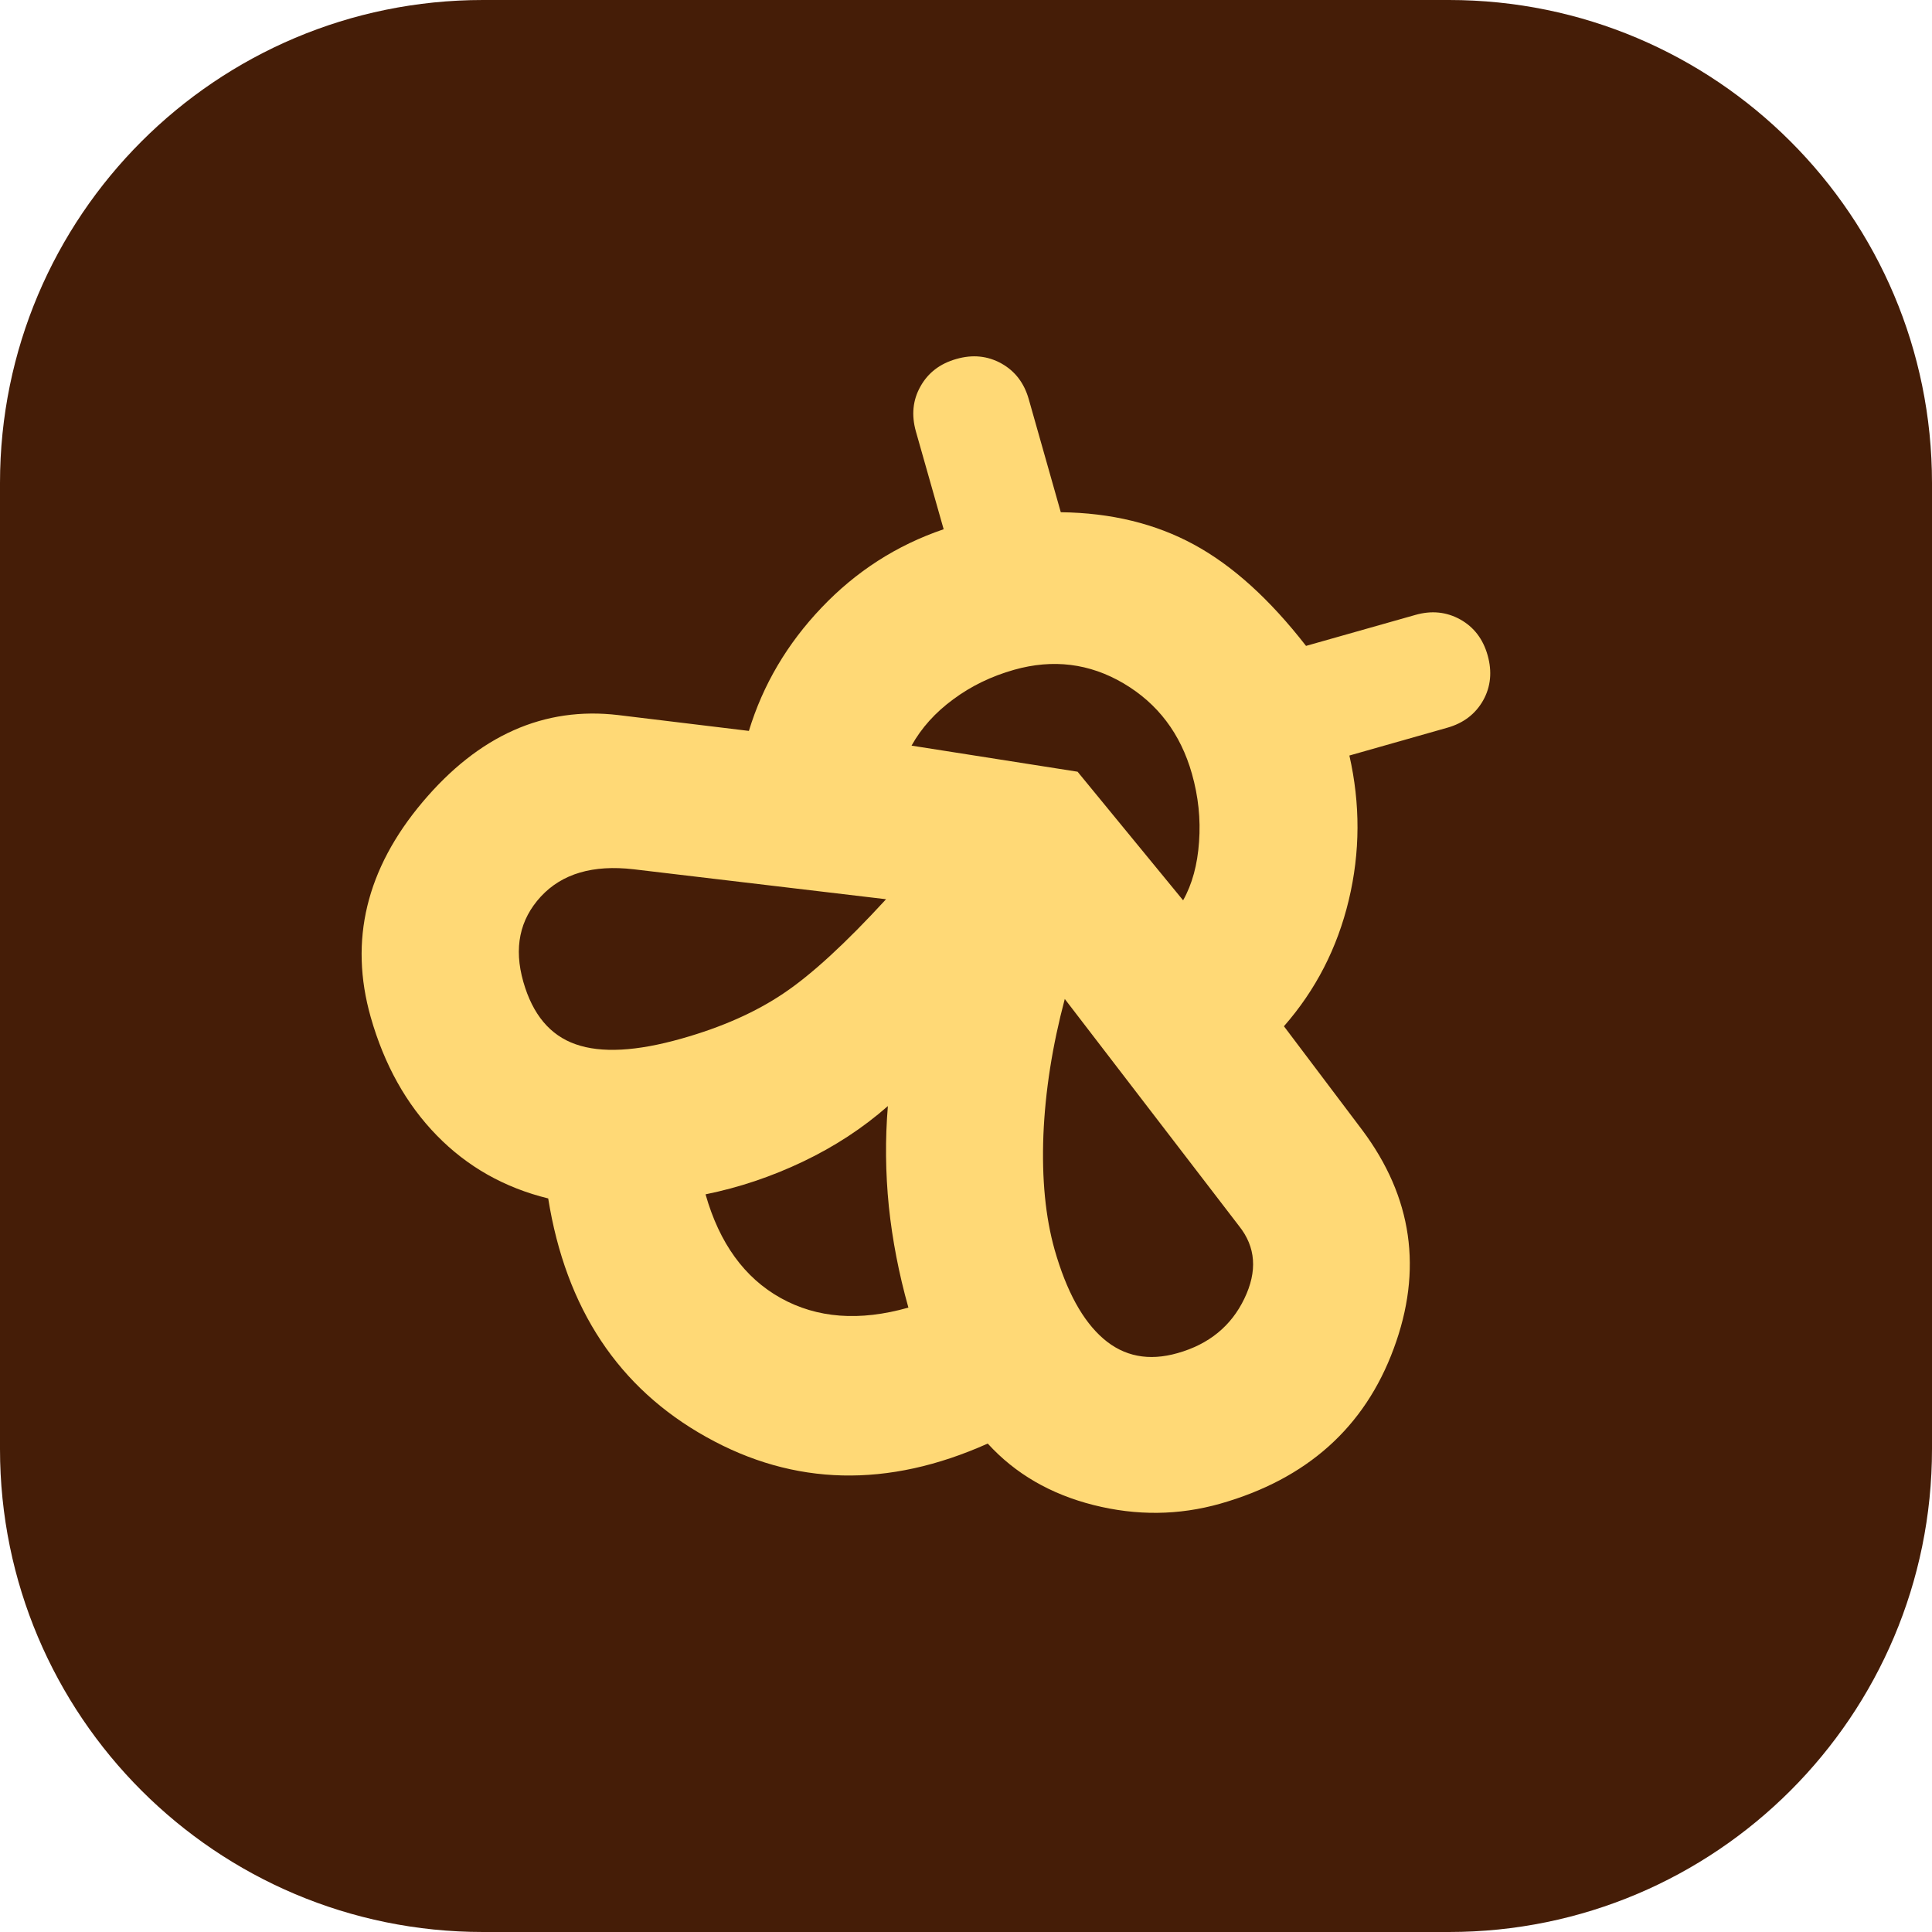
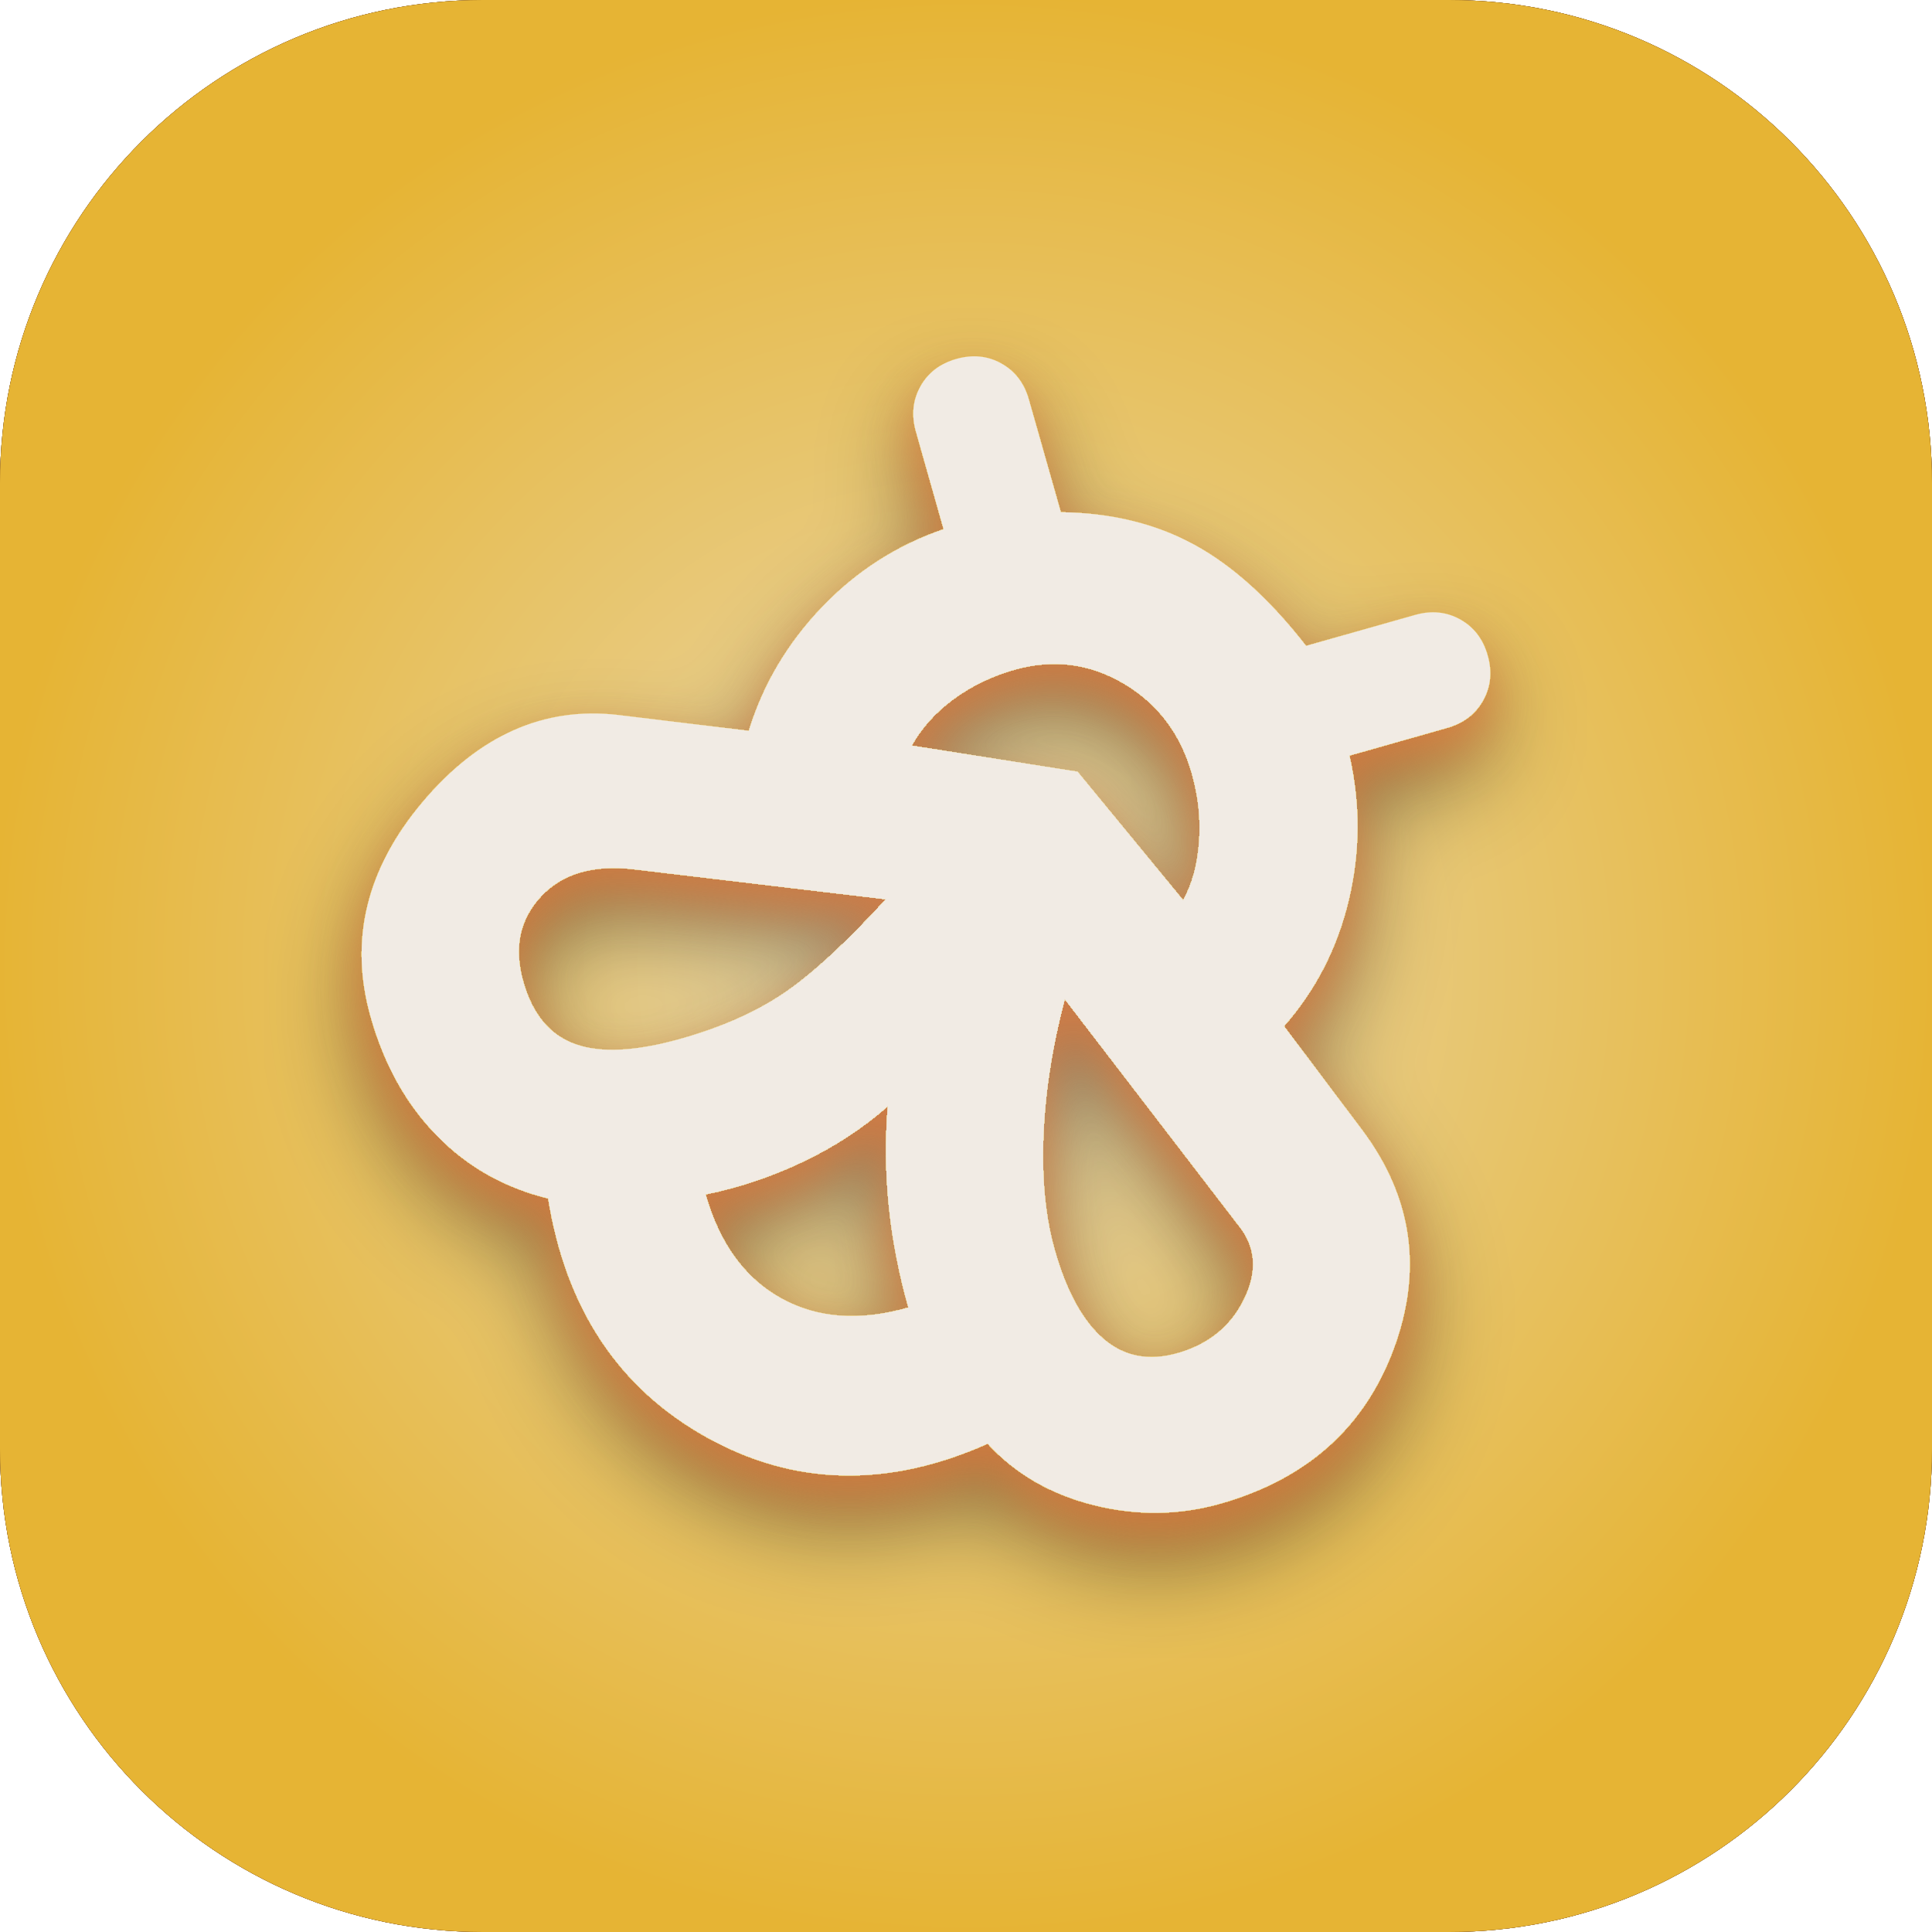
- <svg xmlns="http://www.w3.org/2000/svg" width="16" height="16" viewBox="0 0 16 16" fill="none">
-   <rect width="16" height="16" rx="4" fill="#451D07" />
-   <path d="M11.281 9.358C11.697 9.914 11.784 10.517 11.542 11.169C11.301 11.822 10.822 12.249 10.105 12.453C9.762 12.55 9.413 12.554 9.056 12.464C8.7 12.374 8.408 12.205 8.18 11.955C7.353 12.325 6.576 12.307 5.85 11.901C5.123 11.496 4.686 10.837 4.54 9.925C4.178 9.836 3.871 9.663 3.618 9.404C3.364 9.144 3.182 8.817 3.07 8.423C2.89 7.789 3.033 7.196 3.499 6.643C3.965 6.09 4.506 5.849 5.121 5.922L6.202 6.053C6.318 5.672 6.519 5.331 6.804 5.032C7.089 4.732 7.426 4.515 7.815 4.383L7.585 3.573C7.547 3.438 7.559 3.313 7.623 3.2C7.686 3.087 7.785 3.011 7.92 2.973C8.055 2.934 8.179 2.947 8.293 3.01C8.406 3.073 8.482 3.172 8.52 3.307L8.785 4.242C9.202 4.247 9.57 4.337 9.888 4.51C10.207 4.683 10.516 4.963 10.816 5.349L11.72 5.093C11.855 5.054 11.979 5.067 12.093 5.13C12.206 5.193 12.282 5.292 12.32 5.427C12.358 5.562 12.346 5.687 12.283 5.8C12.219 5.913 12.12 5.989 11.985 6.027L11.175 6.257C11.266 6.658 11.265 7.057 11.17 7.454C11.075 7.851 10.896 8.199 10.633 8.499L11.281 9.358ZM7.523 10.829C7.444 10.548 7.39 10.269 7.361 9.991C7.333 9.713 7.33 9.436 7.353 9.16C7.146 9.342 6.912 9.495 6.65 9.62C6.388 9.745 6.119 9.835 5.843 9.891C5.958 10.296 6.166 10.583 6.466 10.75C6.766 10.917 7.118 10.944 7.523 10.829ZM5.645 8.601C5.978 8.507 6.259 8.382 6.49 8.226C6.721 8.071 7.004 7.811 7.338 7.447L5.248 7.199C4.911 7.16 4.655 7.235 4.479 7.425C4.303 7.616 4.254 7.851 4.334 8.131C4.411 8.401 4.555 8.574 4.767 8.648C4.979 8.723 5.272 8.707 5.645 8.601ZM9.752 11.206C10.011 11.133 10.196 10.982 10.305 10.755C10.415 10.527 10.4 10.327 10.261 10.153L8.818 8.273C8.715 8.661 8.656 9.037 8.641 9.4C8.627 9.764 8.658 10.08 8.734 10.35C8.832 10.693 8.966 10.938 9.137 11.086C9.308 11.234 9.513 11.274 9.752 11.206ZM9.798 7.456C9.873 7.323 9.917 7.161 9.93 6.972C9.944 6.783 9.924 6.595 9.871 6.408C9.777 6.076 9.588 5.827 9.306 5.66C9.023 5.493 8.72 5.456 8.398 5.547C8.211 5.6 8.043 5.681 7.895 5.791C7.746 5.9 7.631 6.028 7.549 6.175L8.924 6.391L9.798 7.456Z" fill="#FFD976" />
+ <svg xmlns="http://www.w3.org/2000/svg" width="16" height="16" viewBox="0 0 40 40" fill="none">
+   <rect width="40" height="40" rx="10" fill="#354809" />
+   <rect width="40" height="40" rx="10" fill="url(#paint0_radial_6315_1225)" />
+   <rect width="40" height="40" rx="10" fill="url(#paint1_radial_6315_1225)" />
+   <rect width="40" height="40" rx="10" fill="url(#paint2_radial_6315_1225)" />
+   <g filter="url(#filter0_dd_6315_1225)">
+     <path d="M28.202 23.396C29.241 24.784 29.459 26.294 28.856 27.924C28.252 29.554 27.055 30.623 25.263 31.132C24.406 31.375 23.532 31.384 22.641 31.16C21.75 30.936 21.019 30.512 20.449 29.889C18.383 30.812 16.441 30.767 14.624 29.753C12.808 28.739 11.716 27.092 11.349 24.812C10.445 24.591 9.677 24.157 9.044 23.509C8.411 22.861 7.955 22.044 7.675 21.057C7.225 19.473 7.583 17.99 8.748 16.607C9.912 15.224 11.264 14.623 12.802 14.804L15.504 15.132C15.795 14.179 16.297 13.328 17.01 12.579C17.724 11.829 18.566 11.289 19.538 10.957L18.963 8.932C18.867 8.594 18.899 8.284 19.057 8C19.215 7.717 19.463 7.527 19.8 7.432C20.138 7.336 20.448 7.367 20.731 7.525C21.015 7.683 21.204 7.931 21.3 8.268L21.963 10.605C23.005 10.618 23.924 10.841 24.72 11.275C25.517 11.708 26.29 12.407 27.041 13.373L29.3 12.732C29.638 12.636 29.948 12.667 30.231 12.825C30.515 12.983 30.704 13.231 30.8 13.569C30.896 13.906 30.865 14.216 30.707 14.5C30.549 14.783 30.301 14.973 29.963 15.069L27.938 15.643C28.166 16.645 28.162 17.642 27.924 18.635C27.687 19.628 27.24 20.499 26.582 21.246L28.202 23.396ZM18.808 27.072C18.609 26.371 18.474 25.672 18.403 24.977C18.332 24.282 18.325 23.59 18.382 22.9C17.866 23.355 17.28 23.739 16.625 24.051C15.971 24.363 15.298 24.589 14.608 24.729C14.896 25.741 15.414 26.457 16.164 26.875C16.914 27.294 17.796 27.359 18.808 27.072ZM14.114 21.502C14.944 21.266 15.649 20.954 16.226 20.566C16.803 20.178 17.509 19.529 18.345 18.618L13.119 17.997C12.277 17.899 11.637 18.088 11.197 18.563C10.756 19.039 10.636 19.627 10.835 20.328C11.026 21.003 11.387 21.434 11.917 21.62C12.447 21.807 13.179 21.767 14.114 21.502ZM24.379 28.016C25.028 27.832 25.489 27.455 25.763 26.887C26.036 26.318 25.999 25.817 25.652 25.382L22.045 20.682C21.788 21.653 21.64 22.593 21.604 23.501C21.567 24.409 21.644 25.201 21.836 25.876C22.079 26.733 22.414 27.346 22.842 27.716C23.269 28.085 23.782 28.185 24.379 28.016ZM24.496 18.64C24.682 18.307 24.792 17.904 24.826 17.431C24.86 16.959 24.811 16.488 24.678 16.021C24.443 15.19 23.971 14.567 23.264 14.15C22.556 13.734 21.8 13.639 20.995 13.868C20.528 14.001 20.109 14.204 19.737 14.477C19.366 14.751 19.078 15.071 18.874 15.438L22.309 15.978L24.496 18.64Z" fill="#F1EBE4" />
+   </g>
+   <defs>
+     <filter id="filter0_dd_6315_1225" x="5.487" y="6.377" width="27.367" height="27.944" filterUnits="userSpaceOnUse" color-interpolation-filters="sRGB">
+       <feFlood flood-opacity="0" result="BackgroundImageFix" />
+       <feColorMatrix in="SourceAlpha" type="matrix" values="0 0 0 0 0 0 0 0 0 0 0 0 0 0 0 0 0 0 127 0" result="hardAlpha" />
+       <feOffset dy="1" />
+       <feGaussianBlur stdDeviation="1" />
+       <feComposite in2="hardAlpha" operator="out" />
+       <feColorMatrix type="matrix" values="0 0 0 0 0 0 0 0 0 0 0 0 0 0 0 0 0 0 0.45 0" />
+       <feBlend mode="normal" in2="BackgroundImageFix" result="effect1_dropShadow_6315_1225" />
+       <feColorMatrix in="SourceAlpha" type="matrix" values="0 0 0 0 0 0 0 0 0 0 0 0 0 0 0 0 0 0 127 0" result="hardAlpha" />
+       <feOffset dy="0.5" />
+       <feGaussianBlur stdDeviation="0.5" />
+       <feComposite in2="hardAlpha" operator="out" />
+       <feColorMatrix type="matrix" values="0 0 0 0 0.91 0 0 0 0 0.49 0 0 0 0 0.247 0 0 0 0.75 0" />
+       <feBlend mode="normal" in2="effect1_dropShadow_6315_1225" result="effect2_dropShadow_6315_1225" />
+       <feBlend mode="normal" in="SourceGraphic" in2="effect2_dropShadow_6315_1225" result="shape" />
+     </filter>
+     <radialGradient id="paint0_radial_6315_1225" cx="0" cy="0" r="1" gradientUnits="userSpaceOnUse" gradientTransform="translate(20 20) rotate(90) scale(20)">
+       <stop stop-color="#CDA48E" />
+       <stop offset="1" stop-color="#AB5211" />
+     </radialGradient>
+     <radialGradient id="paint1_radial_6315_1225" cx="0" cy="0" r="1" gradientUnits="userSpaceOnUse" gradientTransform="translate(20 20) rotate(90) scale(20)">
+       <stop stop-color="#D8BFA1" />
+       <stop offset="1" stop-color="#69422B" />
+     </radialGradient>
+     <radialGradient id="paint2_radial_6315_1225" cx="0" cy="0" r="1" gradientUnits="userSpaceOnUse" gradientTransform="translate(20 20) rotate(90) scale(20)">
+       <stop stop-color="#E9D9B2" />
+       <stop offset="1" stop-color="#E6B434" />
+     </radialGradient>
+   </defs>
</svg>
